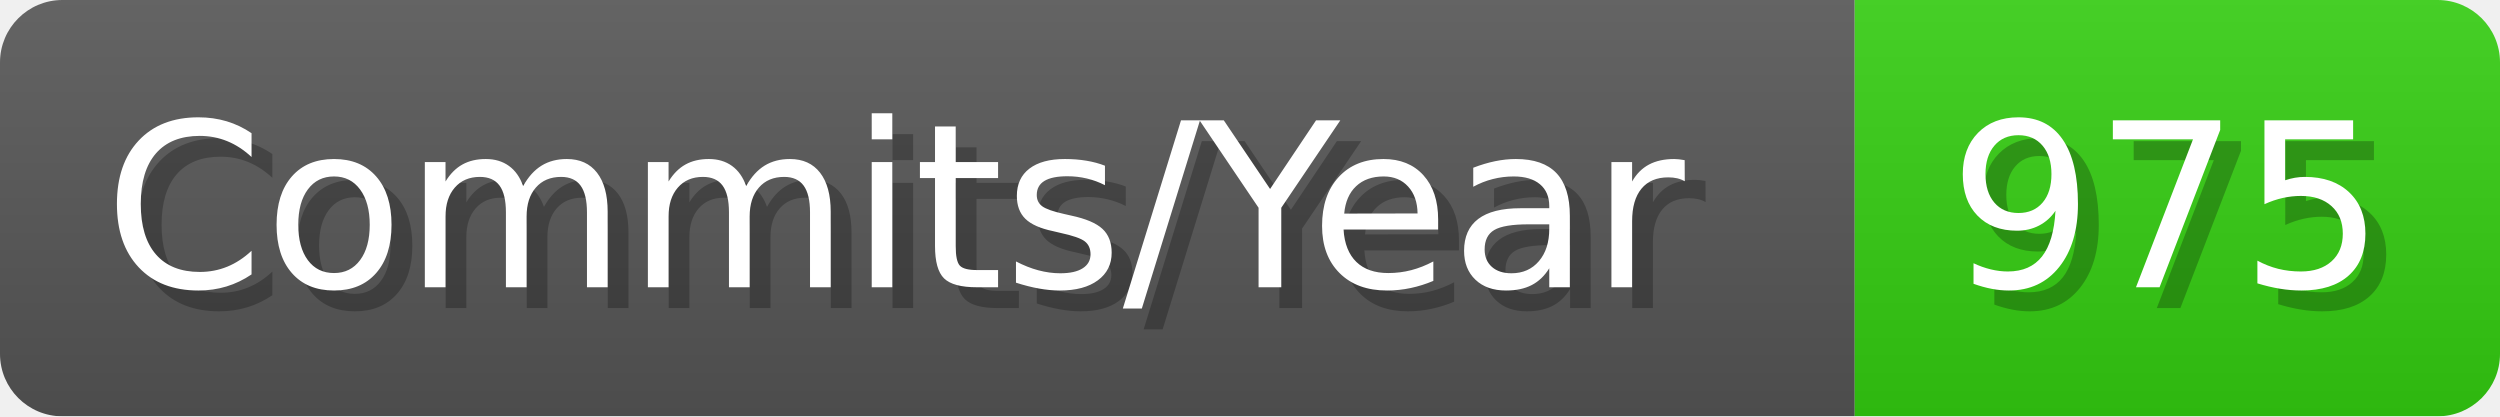
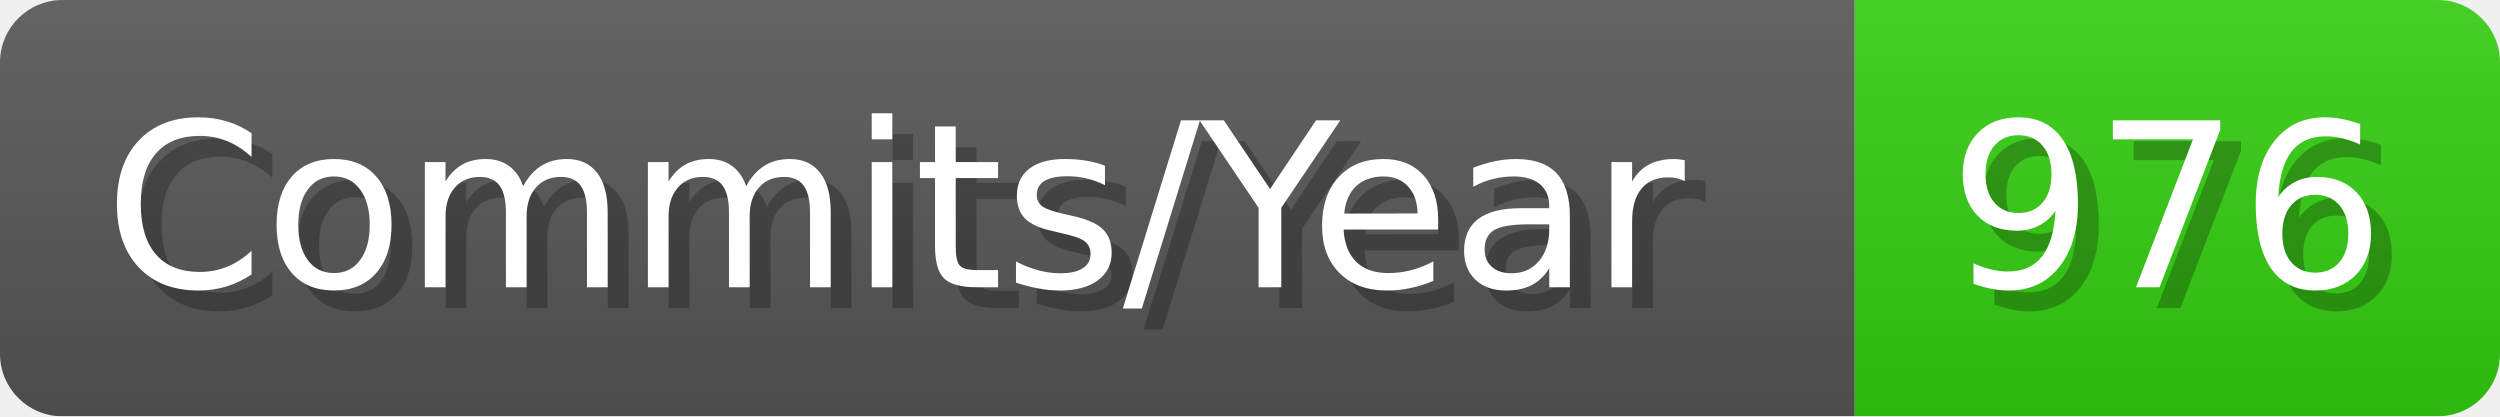
- <svg xmlns="http://www.w3.org/2000/svg" width="120.1" height="20" viewBox="0 0 1201 200" role="img" aria-label="Commits/Year: 975">
+ <svg xmlns="http://www.w3.org/2000/svg" width="120.1" height="20" viewBox="0 0 1201 200" role="img" aria-label="Commits/Year: 976">
  <linearGradient id="aUPdi" x2="0" y2="100%">
    <stop offset="0" stop-opacity=".1" stop-color="#EEE" />
    <stop offset="1" stop-opacity=".1" />
  </linearGradient>
  <mask id="WfAiQ">
    <rect width="1201" height="200" rx="30" fill="#FFF" />
  </mask>
  <g mask="url(#WfAiQ)">
    <rect width="891" height="200" fill="#555" />
    <rect width="310" height="200" fill="#3C1" x="891" />
    <rect width="1201" height="200" fill="url(#aUPdi)" />
  </g>
  <g aria-hidden="true" fill="#fff" text-anchor="start" font-family="Verdana,DejaVu Sans,sans-serif" font-size="110">
    <text x="60" y="148" textLength="791" fill="#000" opacity="0.25">Commits/Year</text>
    <text x="50" y="138" textLength="791">Commits/Year</text>
-     <text x="946" y="148" textLength="210" fill="#000" opacity="0.25">975</text>
-     <text x="936" y="138" textLength="210">975</text>
+     <text x="946" y="148" textLength="210" fill="#000" opacity="0.25">976</text>
+     <text x="936" y="138" textLength="210">976</text>
  </g>
</svg>
